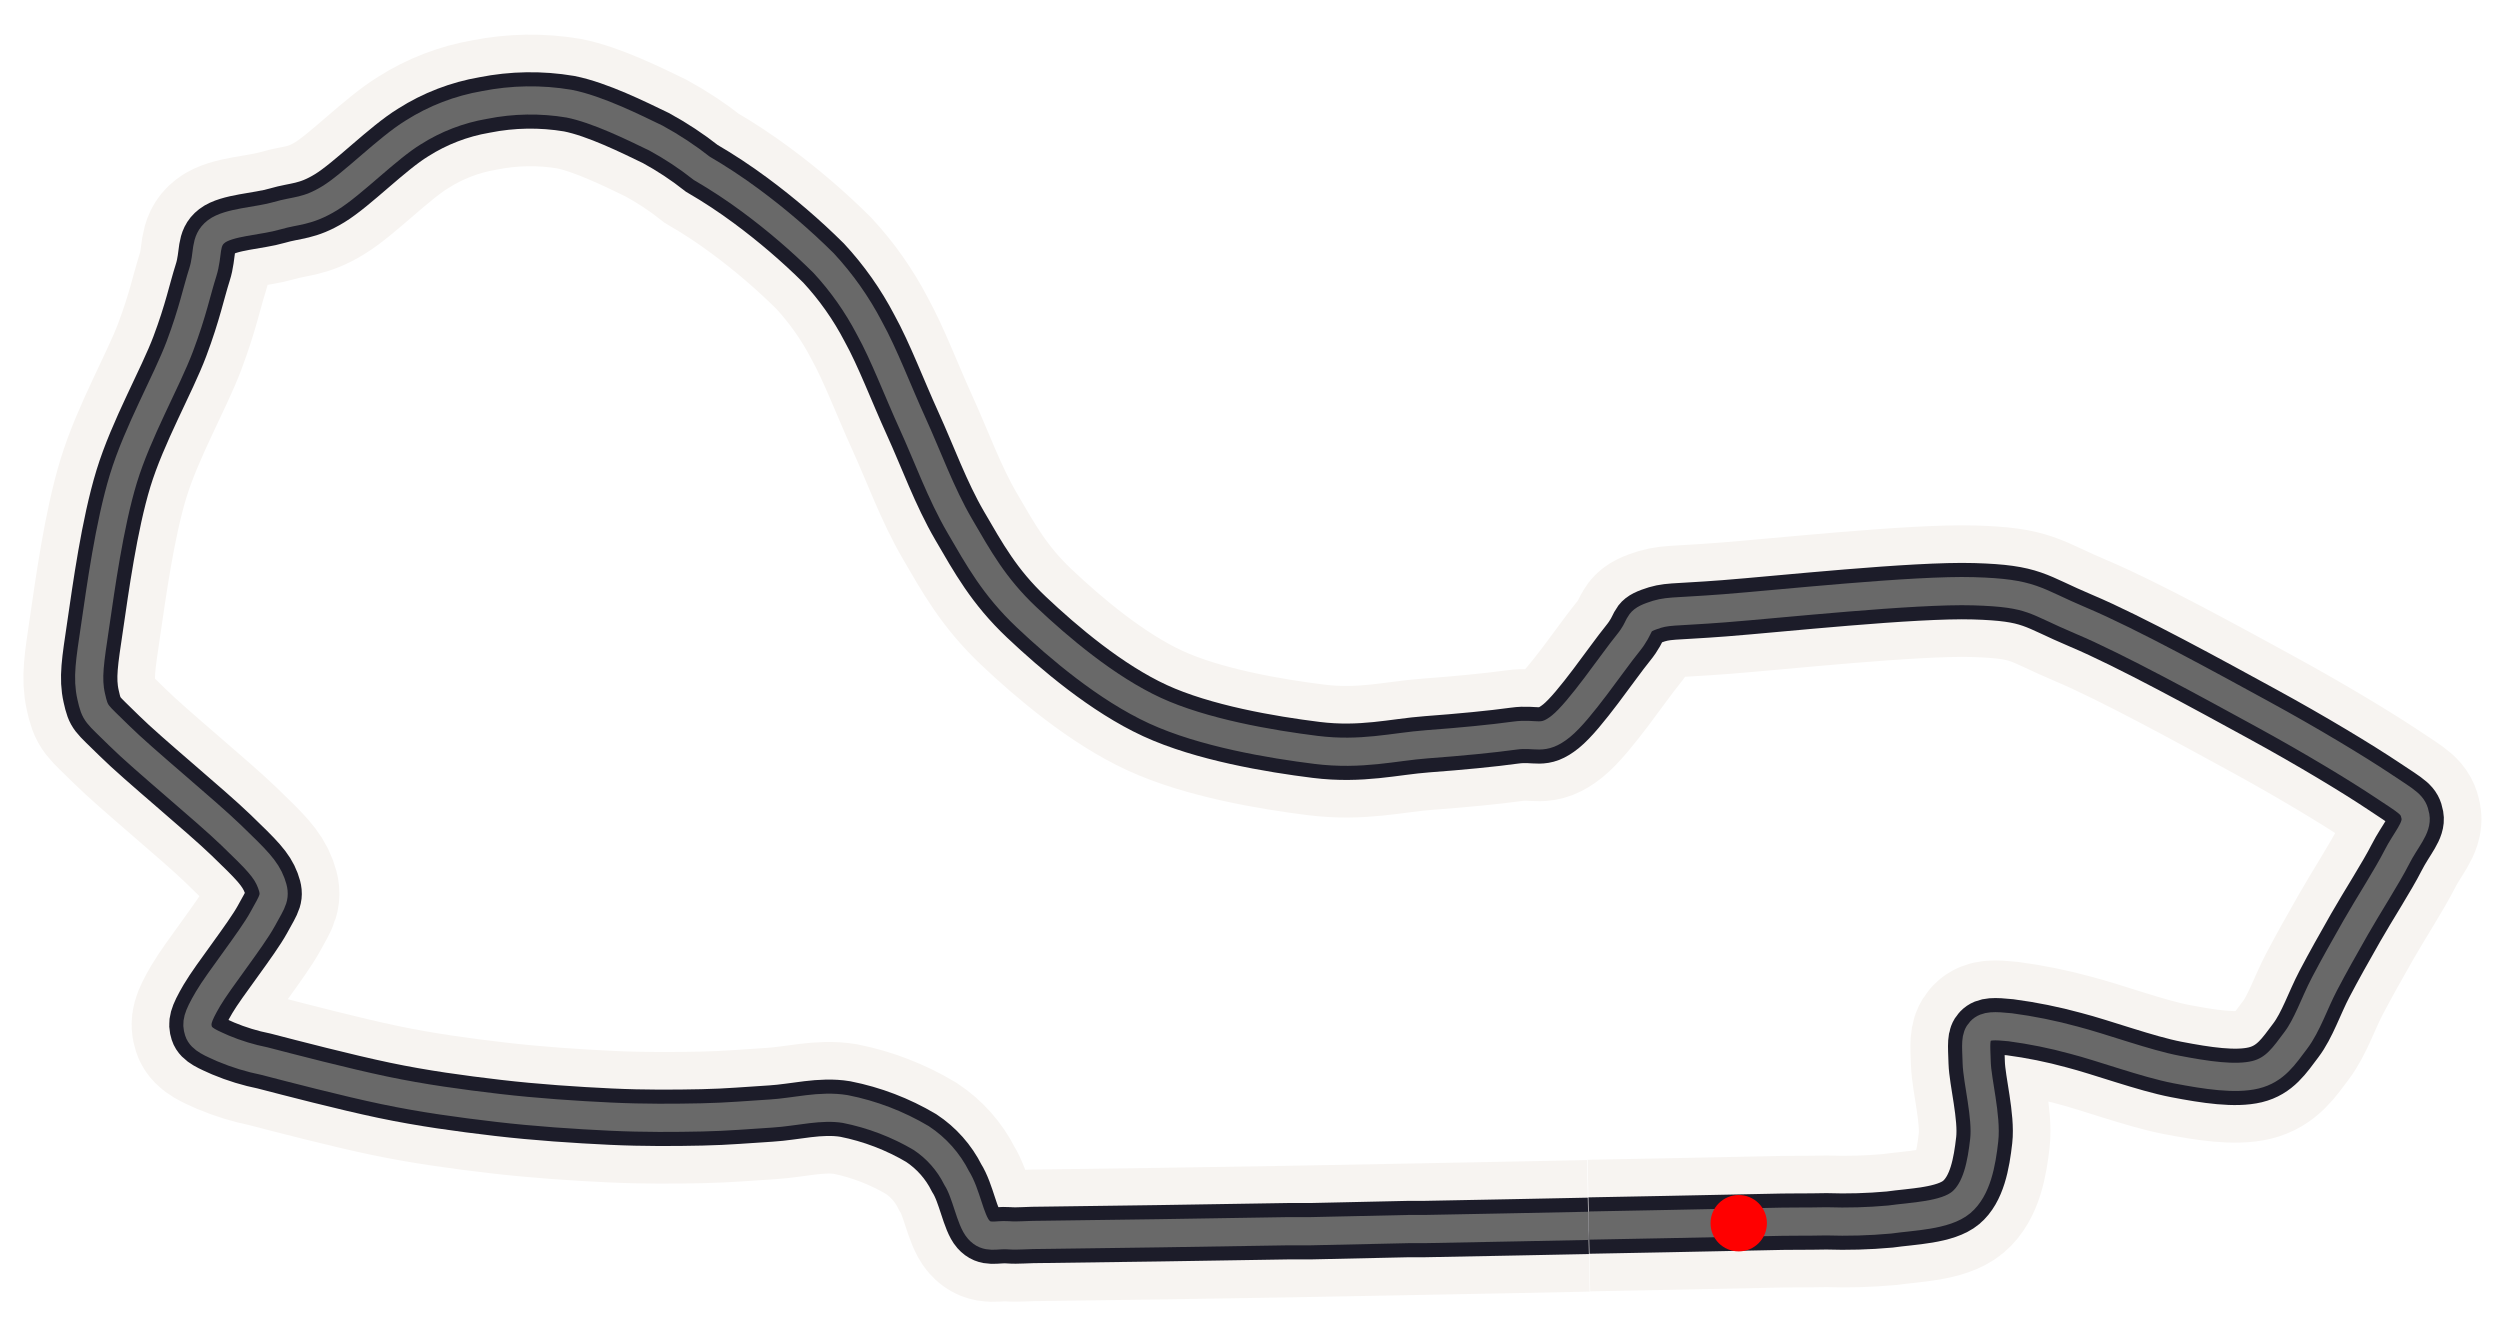
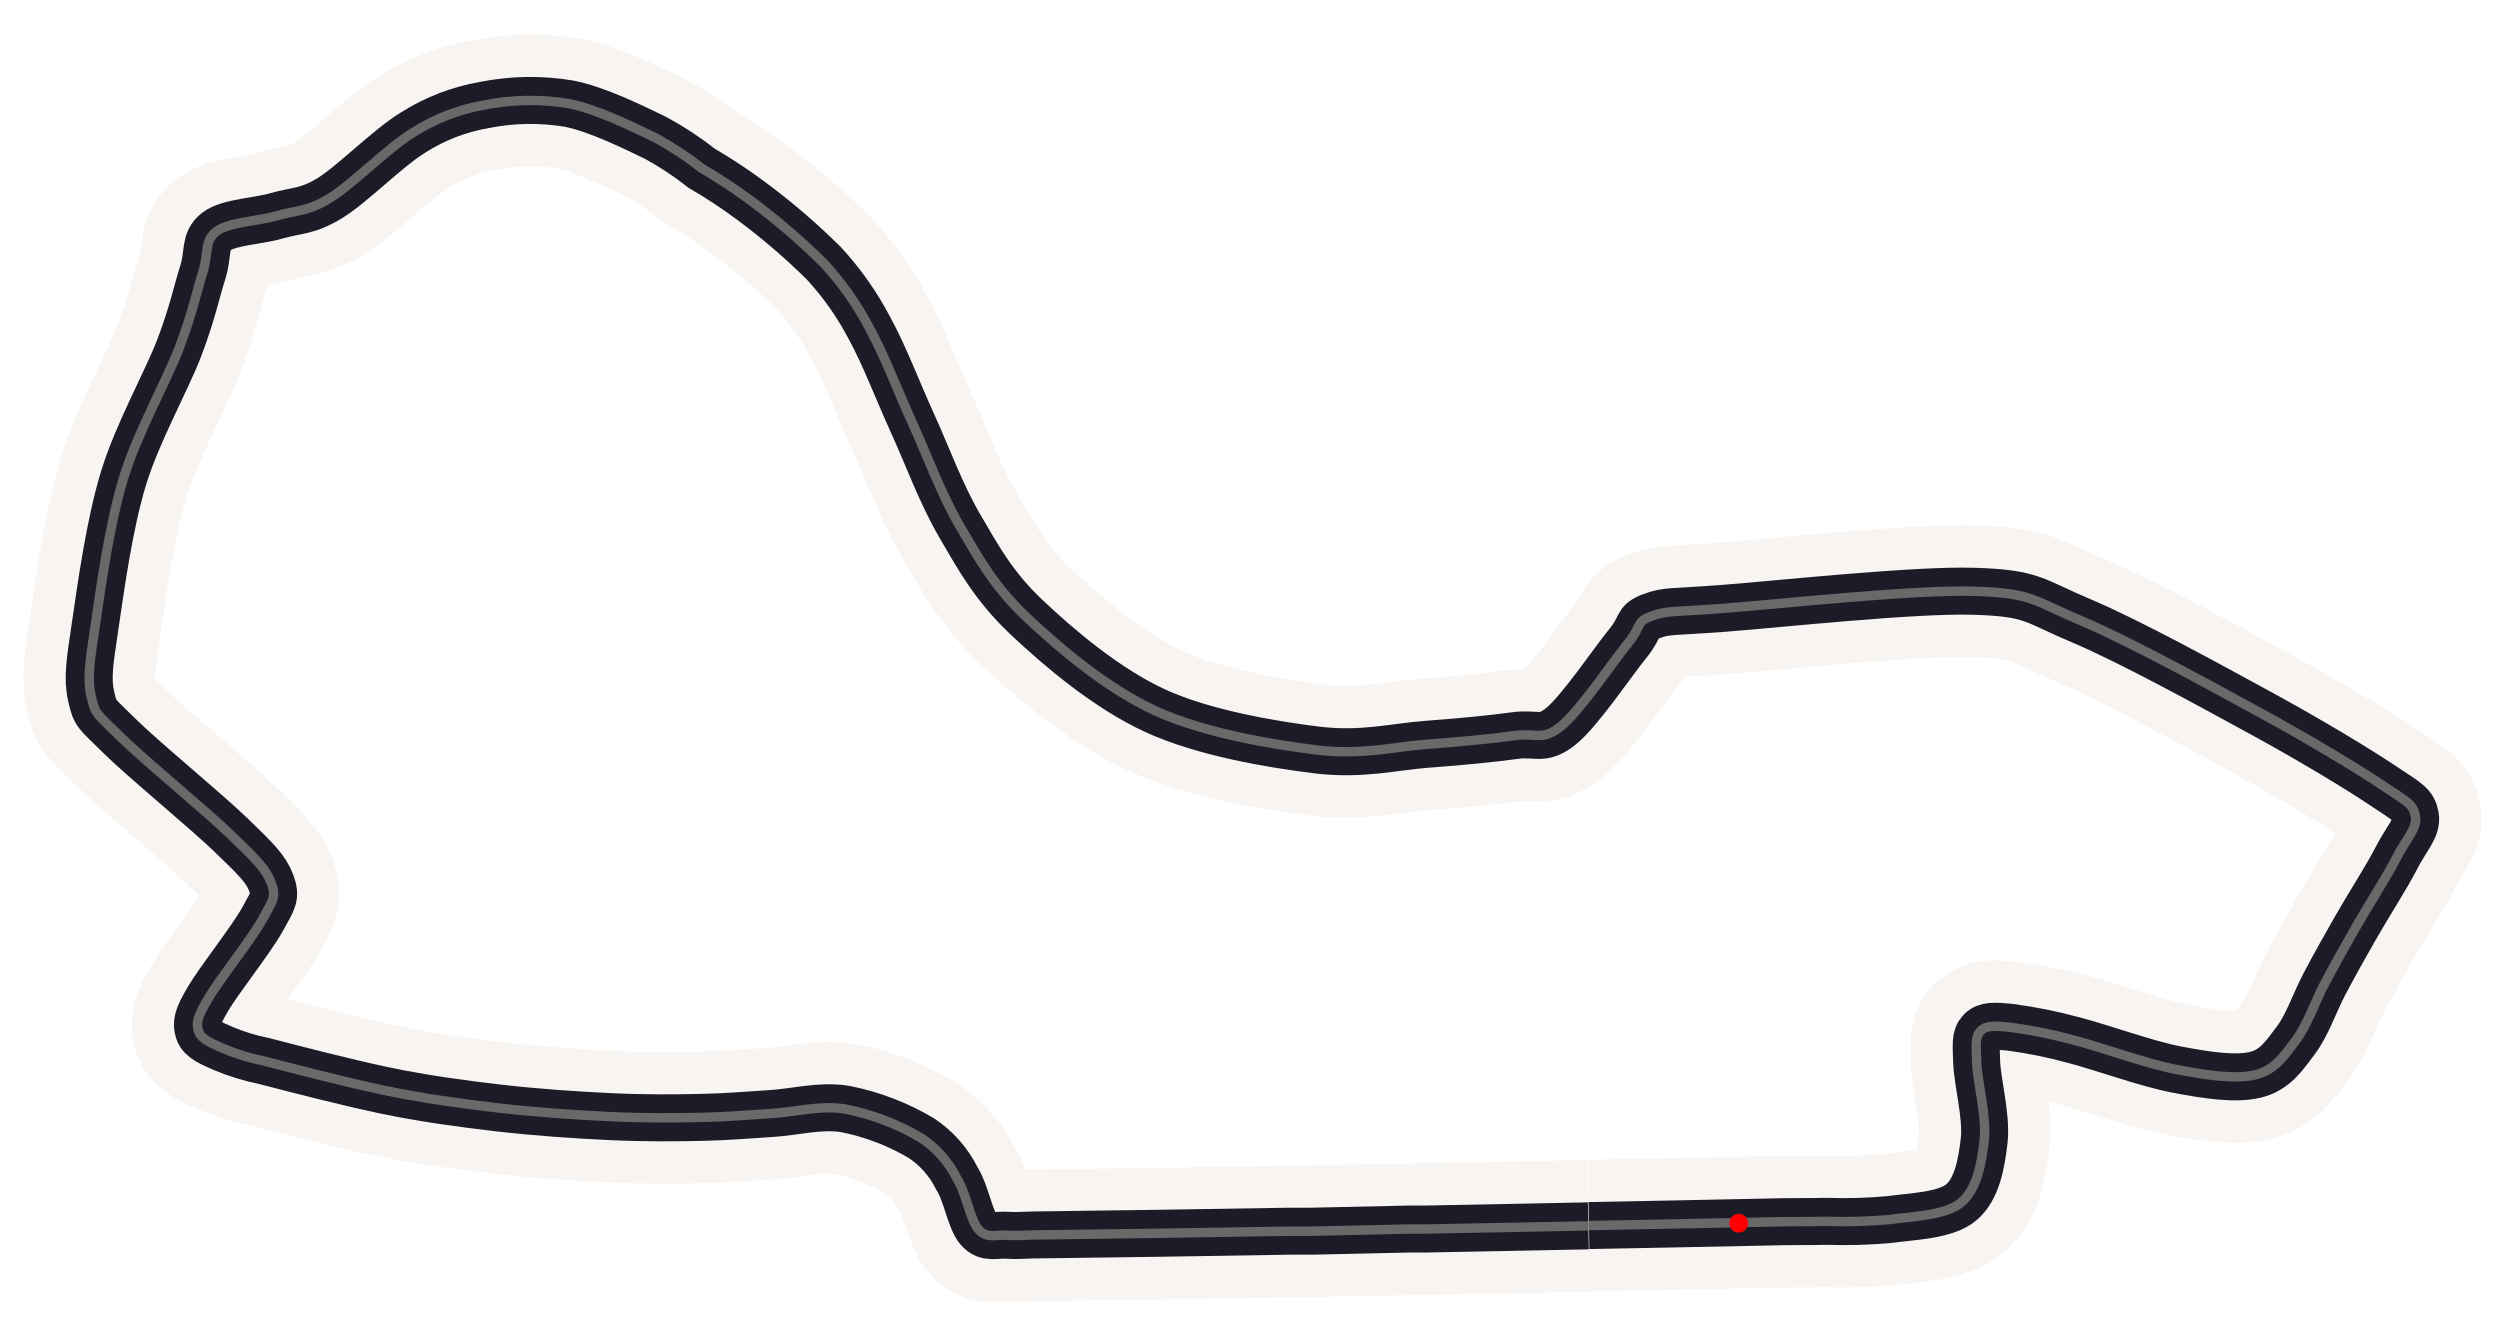
<svg xmlns="http://www.w3.org/2000/svg" viewBox="10 56 266 142">
  <g id="a8290f2e-0e64-4f17-8396-62d6a4637724" data-name="Large">
    <path id="b252ce3f-b6c2-4872-a83e-78ba8bc8074a" data-name="track" d="M179,186.43l-7.47.15-9.91.19-14.47.27-13.81.22-11.82.16c-2.68,0-3,.14-4.27.05s-2.22.41-3.12-.61-1.3-3.86-2.33-5.48a11,11,0,0,0-3.77-4.25A25.63,25.63,0,0,0,99.94,174c-2.67-.44-5.37.33-7.91.48s-4.5.35-7.35.41-6.08.09-9.71-.08-8-.46-12-.93-7.94-1-12.09-1.87-9.9-2.37-12.75-3.11a23.08,23.08,0,0,1-4.38-1.34c-1.16-.53-2.34-.95-2.62-1.83s-.16-1.47,1-3.45,4.67-6.4,5.79-8.45,1.5-2.38.94-3.88-1.58-2.49-4.28-5.1-9.4-8.1-11.88-10.56-2.56-2.24-3-4.2-.14-3.67.43-7.53,1.49-10.69,3-15.64,4.62-10.39,6-14.06S30.93,87,31.57,85s.13-3.36,1.45-4.37,4.46-1.09,6.47-1.68,3.18-.39,5.59-1.86,6.14-5.32,8.89-7a20.64,20.64,0,0,1,7.58-2.92,24.88,24.88,0,0,1,9-.14c3,.59,6.88,2.52,9.24,3.66a34.68,34.68,0,0,1,4.88,3.22,56.68,56.68,0,0,1,5.19,3.42A70.94,70.94,0,0,1,97.64,84a31.85,31.85,0,0,1,4.87,6.91c1.57,2.84,3,6.66,4.6,10.17s3,7.43,5,10.86,3.65,6.46,7.11,9.73,8.55,7.58,13.67,9.94,12.32,3.58,17.15,4.18,8.28-.34,11.8-.6,6.93-.59,9.31-.92,2.94.61,4.94-1,5.49-6.82,7.09-8.78.82-2.3,2.53-2.93,2.06-.4,7.78-.84,20.17-2,26.51-1.81,6.35,1,11.46,3.15,13.82,6.94,19.17,9.86,10.18,5.85,12.91,7.67,3.23,2,3.46,3.26-1,2.43-2,4.4-3.08,5.2-4.36,7.45-2.27,4-3.32,6-1.83,4.39-3.05,6-2.19,3.15-4.31,3.66-5.19.05-8.41-.57-7.95-2.36-10.9-3.12a51.09,51.09,0,0,0-6.77-1.37c-1.66-.16-2.56-.22-3.15.4s-.47,1.43-.41,3.37,1.08,5.76.8,8.24-.77,5.22-2.45,6.63-5.24,1.48-7.63,1.82a54.63,54.63,0,0,1-6.71.19c-2.22.05-3.78,0-6.6.08l-10.26.21-8.41.16" fill="none" stroke="#f7f4f1" stroke-width="14" />
-     <path id="a4feaaac-250e-4d16-8453-a49efb59e220" data-name="track" d="M179,186.43l-7.47.15-9.91.19-1.69,0L149.5,187l-2.36,0-13.81.22-11.82.16c-2.68,0-3,.14-4.27.05s-2.22.41-3.12-.61-1.3-3.86-2.33-5.48a11,11,0,0,0-3.77-4.25A25.63,25.63,0,0,0,99.94,174c-2.67-.44-5.37.33-7.91.48s-4.5.35-7.35.41-6.08.09-9.71-.08-8-.46-12-.93-7.94-1-12.09-1.87-9.9-2.37-12.75-3.11a23.08,23.08,0,0,1-4.38-1.34c-1.16-.53-2.34-.95-2.62-1.83s-.16-1.47,1-3.45,4.67-6.4,5.79-8.45,1.5-2.38.94-3.88-1.58-2.49-4.28-5.1-9.4-8.1-11.88-10.56-2.56-2.24-3-4.2-.14-3.67.43-7.53,1.49-10.69,3-15.64,4.62-10.39,6-14.06S30.93,87,31.57,85s.13-3.36,1.45-4.37,4.46-1.09,6.47-1.68,3.18-.39,5.59-1.86,6.14-5.32,8.89-7a20.64,20.64,0,0,1,7.58-2.92,24.88,24.88,0,0,1,9-.14c3,.59,6.88,2.52,9.24,3.66a34.68,34.68,0,0,1,4.88,3.22,56.68,56.68,0,0,1,5.19,3.42A70.94,70.94,0,0,1,97.64,84a31.85,31.85,0,0,1,4.87,6.91c1.57,2.84,3,6.66,4.6,10.17s3,7.43,5,10.86,3.65,6.46,7.11,9.73,8.55,7.58,13.67,9.94,12.32,3.58,17.15,4.18,8.28-.34,11.8-.6,6.93-.59,9.31-.92,2.94.61,4.94-1,5.49-6.82,7.09-8.78.82-2.3,2.53-2.93,2.06-.4,7.78-.84,20.17-2,26.51-1.81,6.35,1,11.46,3.15,13.82,6.94,19.17,9.86,10.18,5.85,12.91,7.67,3.23,2,3.46,3.26-1,2.43-2,4.4-3.08,5.2-4.36,7.45-2.27,4-3.32,6-1.83,4.39-3.05,6-2.19,3.15-4.31,3.66-5.19.05-8.41-.57-7.95-2.36-10.9-3.12a51.09,51.09,0,0,0-6.77-1.37c-1.66-.16-2.56-.22-3.15.4s-.47,1.43-.41,3.37,1.08,5.76.8,8.24-.77,5.22-2.45,6.63-5.24,1.48-7.63,1.82a54.63,54.63,0,0,1-6.71.19c-2.22.05-3.78,0-6.6.08l-10.26.21-8.41.16" fill="none" stroke="#1c1c29" stroke-width="6" />
-     <path id="a4feaaac-250e-4d16-8453-a49efb59e220" data-name="track" d="M179,186.43l-7.47.15-9.91.19-1.69,0L149.5,187l-2.36,0-13.81.22-11.82.16c-2.68,0-3,.14-4.27.05s-2.22.41-3.12-.61-1.3-3.86-2.33-5.48a11,11,0,0,0-3.77-4.25A25.63,25.63,0,0,0,99.94,174c-2.67-.44-5.37.33-7.91.48s-4.5.35-7.35.41-6.08.09-9.71-.08-8-.46-12-.93-7.94-1-12.09-1.87-9.9-2.37-12.75-3.11a23.08,23.08,0,0,1-4.38-1.34c-1.16-.53-2.34-.95-2.62-1.83s-.16-1.47,1-3.45,4.67-6.4,5.79-8.45,1.5-2.38.94-3.88-1.58-2.49-4.28-5.1-9.4-8.1-11.88-10.56-2.56-2.24-3-4.2-.14-3.67.43-7.53,1.49-10.69,3-15.64,4.62-10.39,6-14.06S30.93,87,31.57,85s.13-3.36,1.45-4.37,4.46-1.09,6.47-1.68,3.18-.39,5.59-1.86,6.14-5.32,8.89-7a20.64,20.64,0,0,1,7.58-2.92,24.88,24.88,0,0,1,9-.14c3,.59,6.88,2.52,9.24,3.66a34.68,34.68,0,0,1,4.88,3.22,56.68,56.68,0,0,1,5.19,3.42A70.94,70.94,0,0,1,97.64,84a31.85,31.85,0,0,1,4.87,6.91c1.57,2.84,3,6.66,4.6,10.17s3,7.43,5,10.86,3.65,6.46,7.11,9.73,8.55,7.58,13.67,9.94,12.32,3.58,17.15,4.18,8.28-.34,11.8-.6,6.93-.59,9.31-.92,2.94.61,4.94-1,5.49-6.82,7.09-8.78.82-2.3,2.53-2.93,2.06-.4,7.78-.84,20.17-2,26.51-1.81,6.35,1,11.46,3.15,13.82,6.94,19.17,9.86,10.18,5.85,12.91,7.67,3.23,2,3.46,3.26-1,2.43-2,4.4-3.08,5.2-4.36,7.45-2.27,4-3.32,6-1.83,4.39-3.05,6-2.19,3.15-4.31,3.66-5.19.05-8.41-.57-7.95-2.36-10.9-3.12a51.09,51.09,0,0,0-6.77-1.37c-1.66-.16-2.56-.22-3.15.4s-.47,1.43-.41,3.37,1.08,5.76.8,8.24-.77,5.22-2.45,6.63-5.24,1.48-7.63,1.82a54.63,54.63,0,0,1-6.71.19c-2.22.05-3.78,0-6.6.08l-10.26.21-8.41.16" fill="none" stroke="#696969ff" stroke-width="3" />
-     <circle cx="195" cy="186.15" r="3" fill="#ff0000ff" />
+     <path id="a4feaaac-250e-4d16-8453-a49efb59e220" data-name="track" d="M179,186.43l-7.47.15-9.91.19-1.69,0L149.5,187l-2.36,0-13.81.22-11.82.16c-2.68,0-3,.14-4.27.05s-2.22.41-3.12-.61-1.3-3.86-2.33-5.48a11,11,0,0,0-3.77-4.25A25.63,25.63,0,0,0,99.94,174c-2.67-.44-5.37.33-7.91.48s-4.5.35-7.35.41-6.08.09-9.71-.08-8-.46-12-.93-7.94-1-12.09-1.87-9.9-2.37-12.75-3.11a23.08,23.08,0,0,1-4.38-1.34c-1.16-.53-2.34-.95-2.62-1.83s-.16-1.47,1-3.45,4.67-6.4,5.79-8.45,1.5-2.38.94-3.88-1.58-2.49-4.28-5.1-9.4-8.1-11.88-10.56-2.56-2.24-3-4.2-.14-3.67.43-7.53,1.49-10.69,3-15.64,4.62-10.39,6-14.06S30.93,87,31.57,85s.13-3.36,1.45-4.37,4.46-1.09,6.47-1.68,3.18-.39,5.59-1.86,6.14-5.32,8.89-7a20.64,20.64,0,0,1,7.58-2.92,24.88,24.88,0,0,1,9-.14c3,.59,6.88,2.52,9.24,3.66a34.68,34.68,0,0,1,4.88,3.22,56.68,56.68,0,0,1,5.19,3.42A70.94,70.94,0,0,1,97.64,84a31.85,31.85,0,0,1,4.87,6.91c1.57,2.84,3,6.66,4.6,10.17s3,7.43,5,10.86,3.65,6.46,7.11,9.73,8.55,7.58,13.67,9.94,12.32,3.58,17.15,4.18,8.28-.34,11.8-.6,6.93-.59,9.31-.92,2.94.61,4.94-1,5.49-6.82,7.09-8.78.82-2.3,2.53-2.93,2.06-.4,7.78-.84,20.17-2,26.51-1.81,6.35,1,11.46,3.15,13.82,6.94,19.17,9.86,10.18,5.85,12.91,7.67,3.23,2,3.46,3.26-1,2.43-2,4.4-3.08,5.2-4.36,7.45-2.27,4-3.32,6-1.83,4.39-3.05,6-2.19,3.15-4.31,3.66-5.19.05-8.41-.57-7.95-2.36-10.9-3.12a51.09,51.09,0,0,0-6.77-1.37c-1.66-.16-2.56-.22-3.15.4s-.47,1.43-.41,3.37,1.08,5.76.8,8.24-.77,5.22-2.45,6.63-5.24,1.48-7.63,1.82a54.63,54.63,0,0,1-6.71.19c-2.22.05-3.78,0-6.6.08l-10.26.21-8.41.16" fill="none" stroke="#1c1c29" stroke-width="5" />
+     <path id="a4feaaac-250e-4d16-8453-a49efb59e220" data-name="track" d="M179,186.43l-7.47.15-9.91.19-1.69,0L149.5,187l-2.36,0-13.81.22-11.82.16c-2.68,0-3,.14-4.27.05s-2.22.41-3.12-.61-1.3-3.86-2.33-5.48a11,11,0,0,0-3.77-4.25A25.63,25.63,0,0,0,99.94,174c-2.67-.44-5.37.33-7.91.48s-4.5.35-7.35.41-6.08.09-9.71-.08-8-.46-12-.93-7.94-1-12.09-1.87-9.9-2.37-12.75-3.11a23.08,23.08,0,0,1-4.38-1.34c-1.16-.53-2.34-.95-2.62-1.83s-.16-1.47,1-3.45,4.67-6.4,5.79-8.45,1.5-2.38.94-3.88-1.58-2.49-4.28-5.1-9.4-8.1-11.88-10.56-2.56-2.24-3-4.2-.14-3.67.43-7.53,1.49-10.69,3-15.64,4.62-10.39,6-14.06S30.93,87,31.57,85s.13-3.36,1.45-4.37,4.46-1.09,6.47-1.68,3.18-.39,5.59-1.86,6.14-5.32,8.89-7a20.64,20.64,0,0,1,7.58-2.92,24.88,24.88,0,0,1,9-.14c3,.59,6.88,2.52,9.24,3.66a34.68,34.68,0,0,1,4.88,3.22,56.68,56.68,0,0,1,5.19,3.42A70.94,70.94,0,0,1,97.64,84a31.85,31.85,0,0,1,4.87,6.91c1.57,2.84,3,6.66,4.6,10.17s3,7.43,5,10.86,3.65,6.46,7.11,9.73,8.55,7.58,13.67,9.94,12.32,3.58,17.15,4.18,8.28-.34,11.8-.6,6.93-.59,9.31-.92,2.94.61,4.94-1,5.49-6.82,7.09-8.78.82-2.3,2.53-2.93,2.06-.4,7.78-.84,20.17-2,26.51-1.81,6.35,1,11.46,3.15,13.82,6.94,19.17,9.86,10.18,5.85,12.91,7.67,3.23,2,3.46,3.26-1,2.43-2,4.4-3.08,5.2-4.36,7.45-2.27,4-3.32,6-1.83,4.39-3.05,6-2.19,3.15-4.31,3.66-5.19.05-8.41-.57-7.95-2.36-10.9-3.12a51.09,51.09,0,0,0-6.77-1.37c-1.66-.16-2.56-.22-3.15.4s-.47,1.43-.41,3.37,1.08,5.76.8,8.24-.77,5.22-2.45,6.63-5.24,1.48-7.63,1.82a54.63,54.63,0,0,1-6.71.19c-2.22.05-3.78,0-6.6.08l-10.26.21-8.41.16" fill="none" stroke="#696969ff" stroke-width="1" />
+     <circle cx="195" cy="186.15" r="1" fill="#ff0000ff" />
  </g>
</svg>
